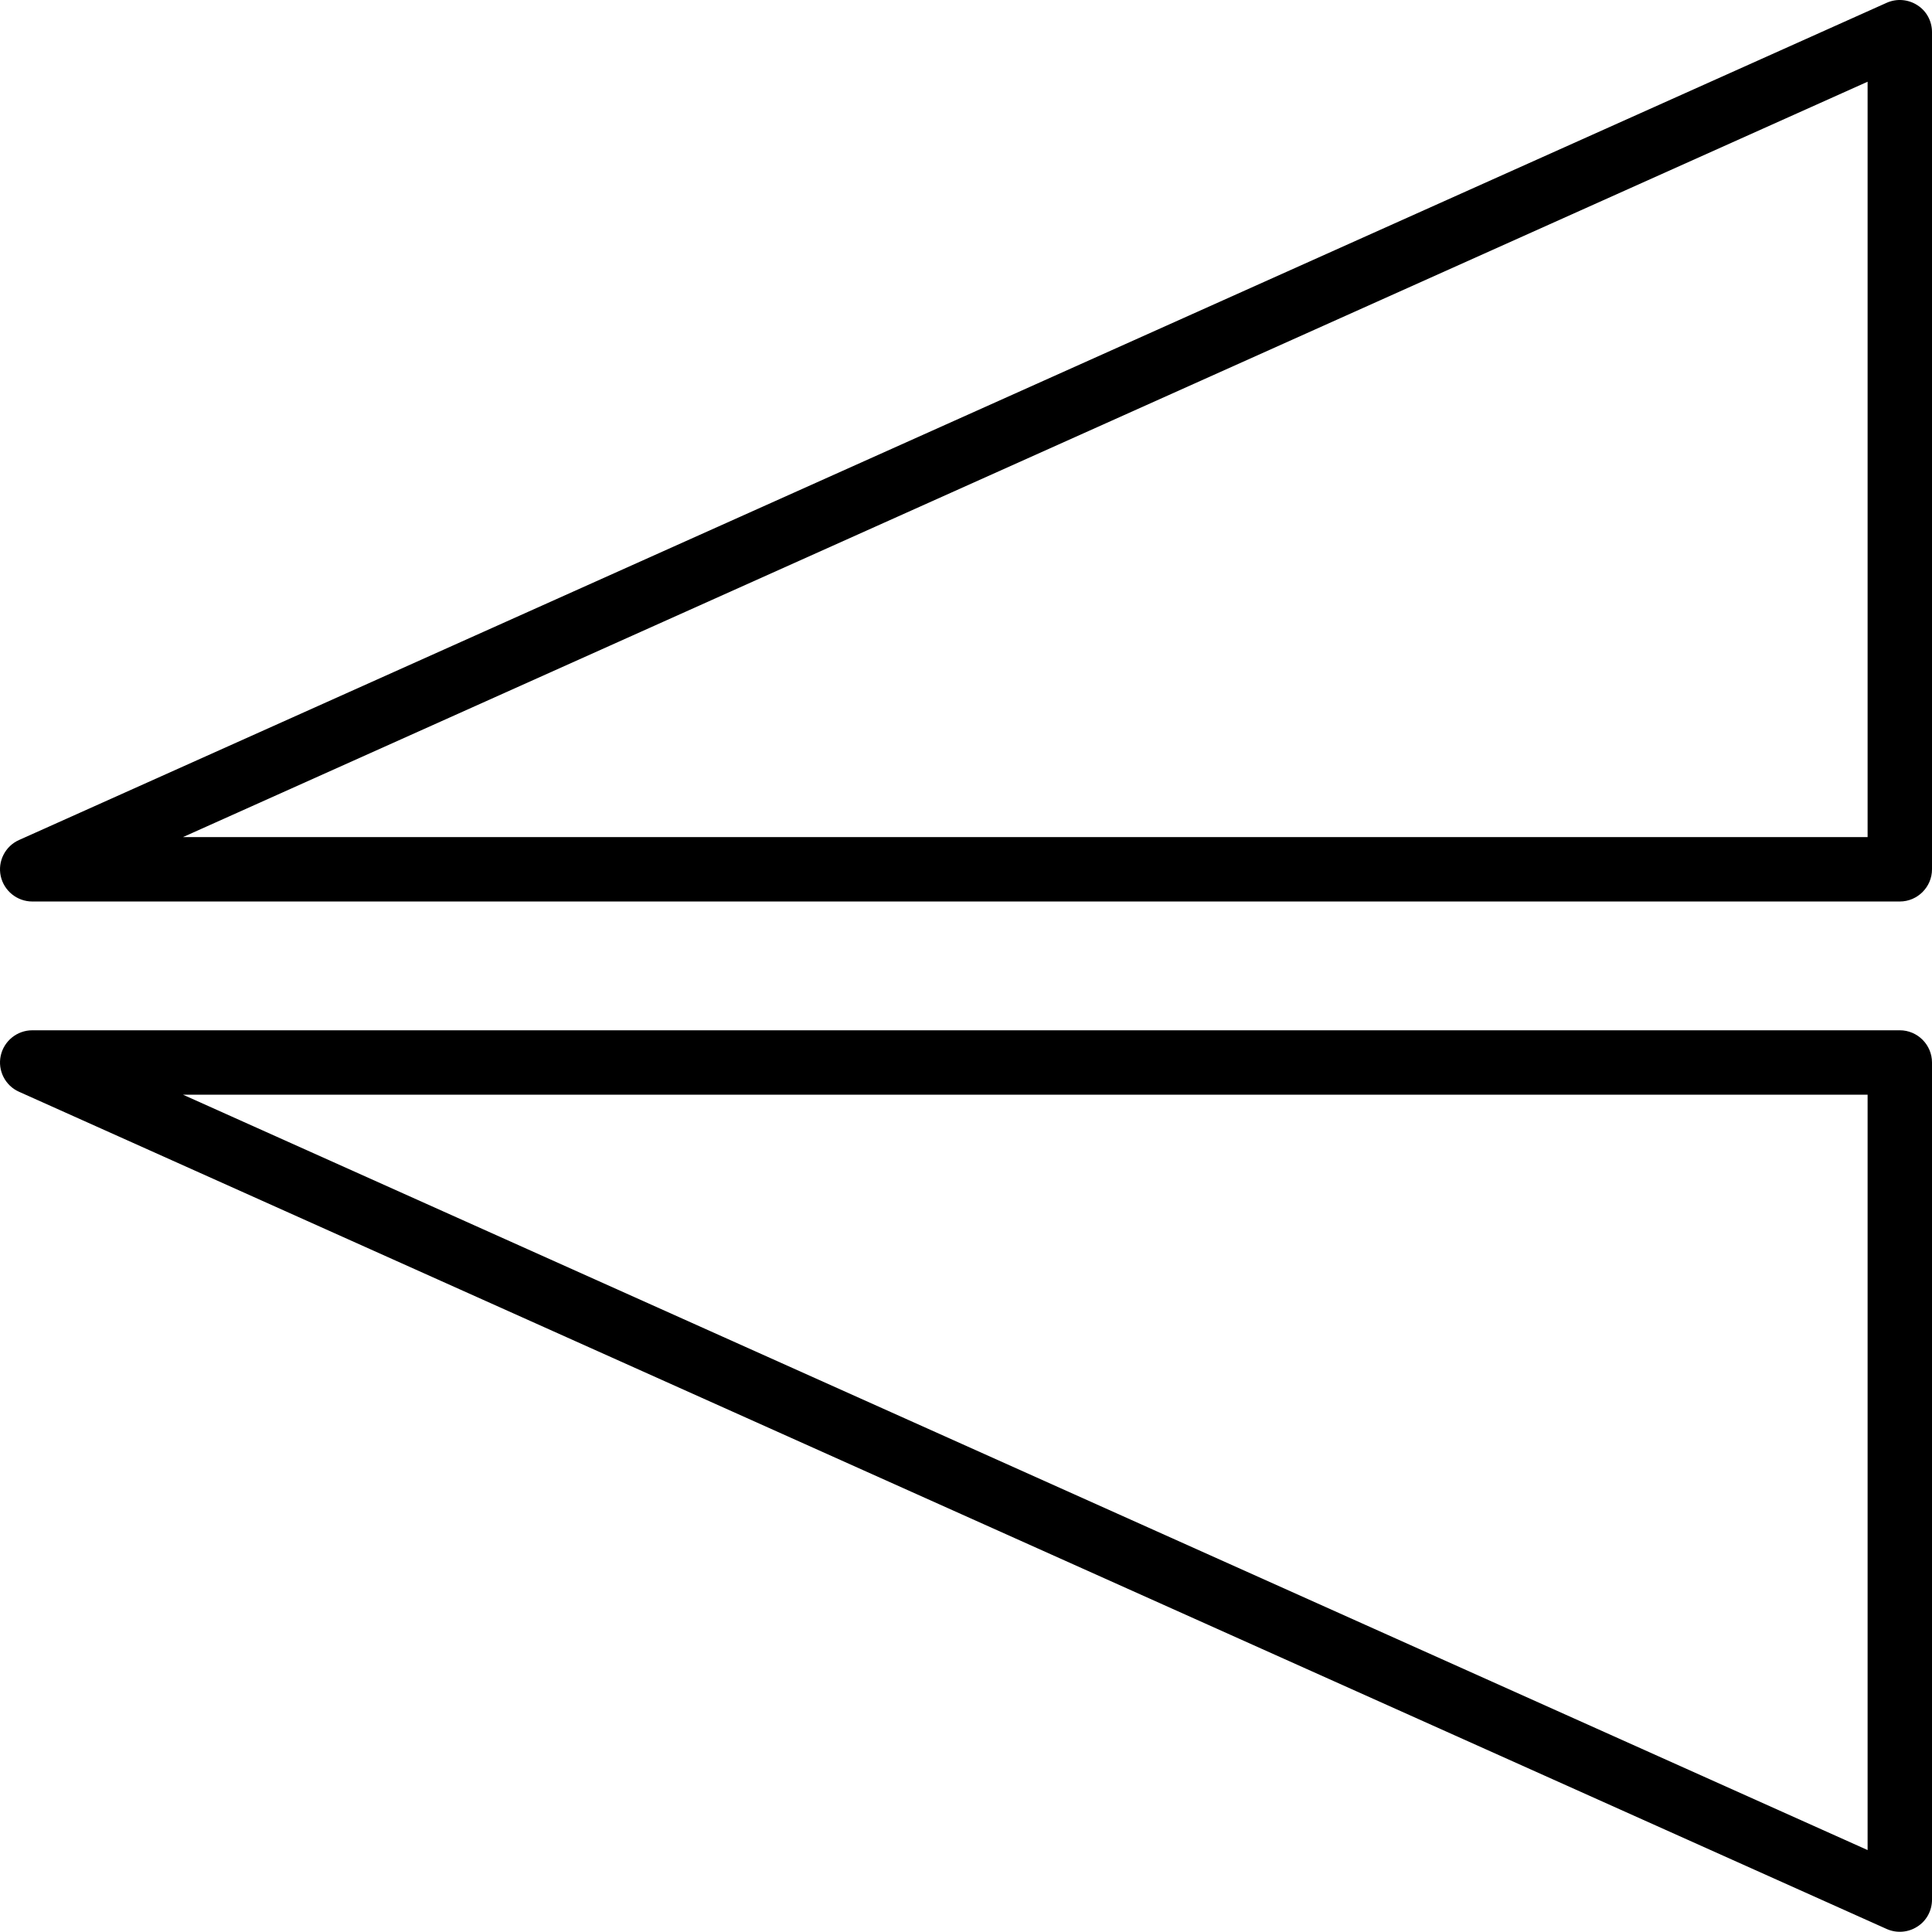
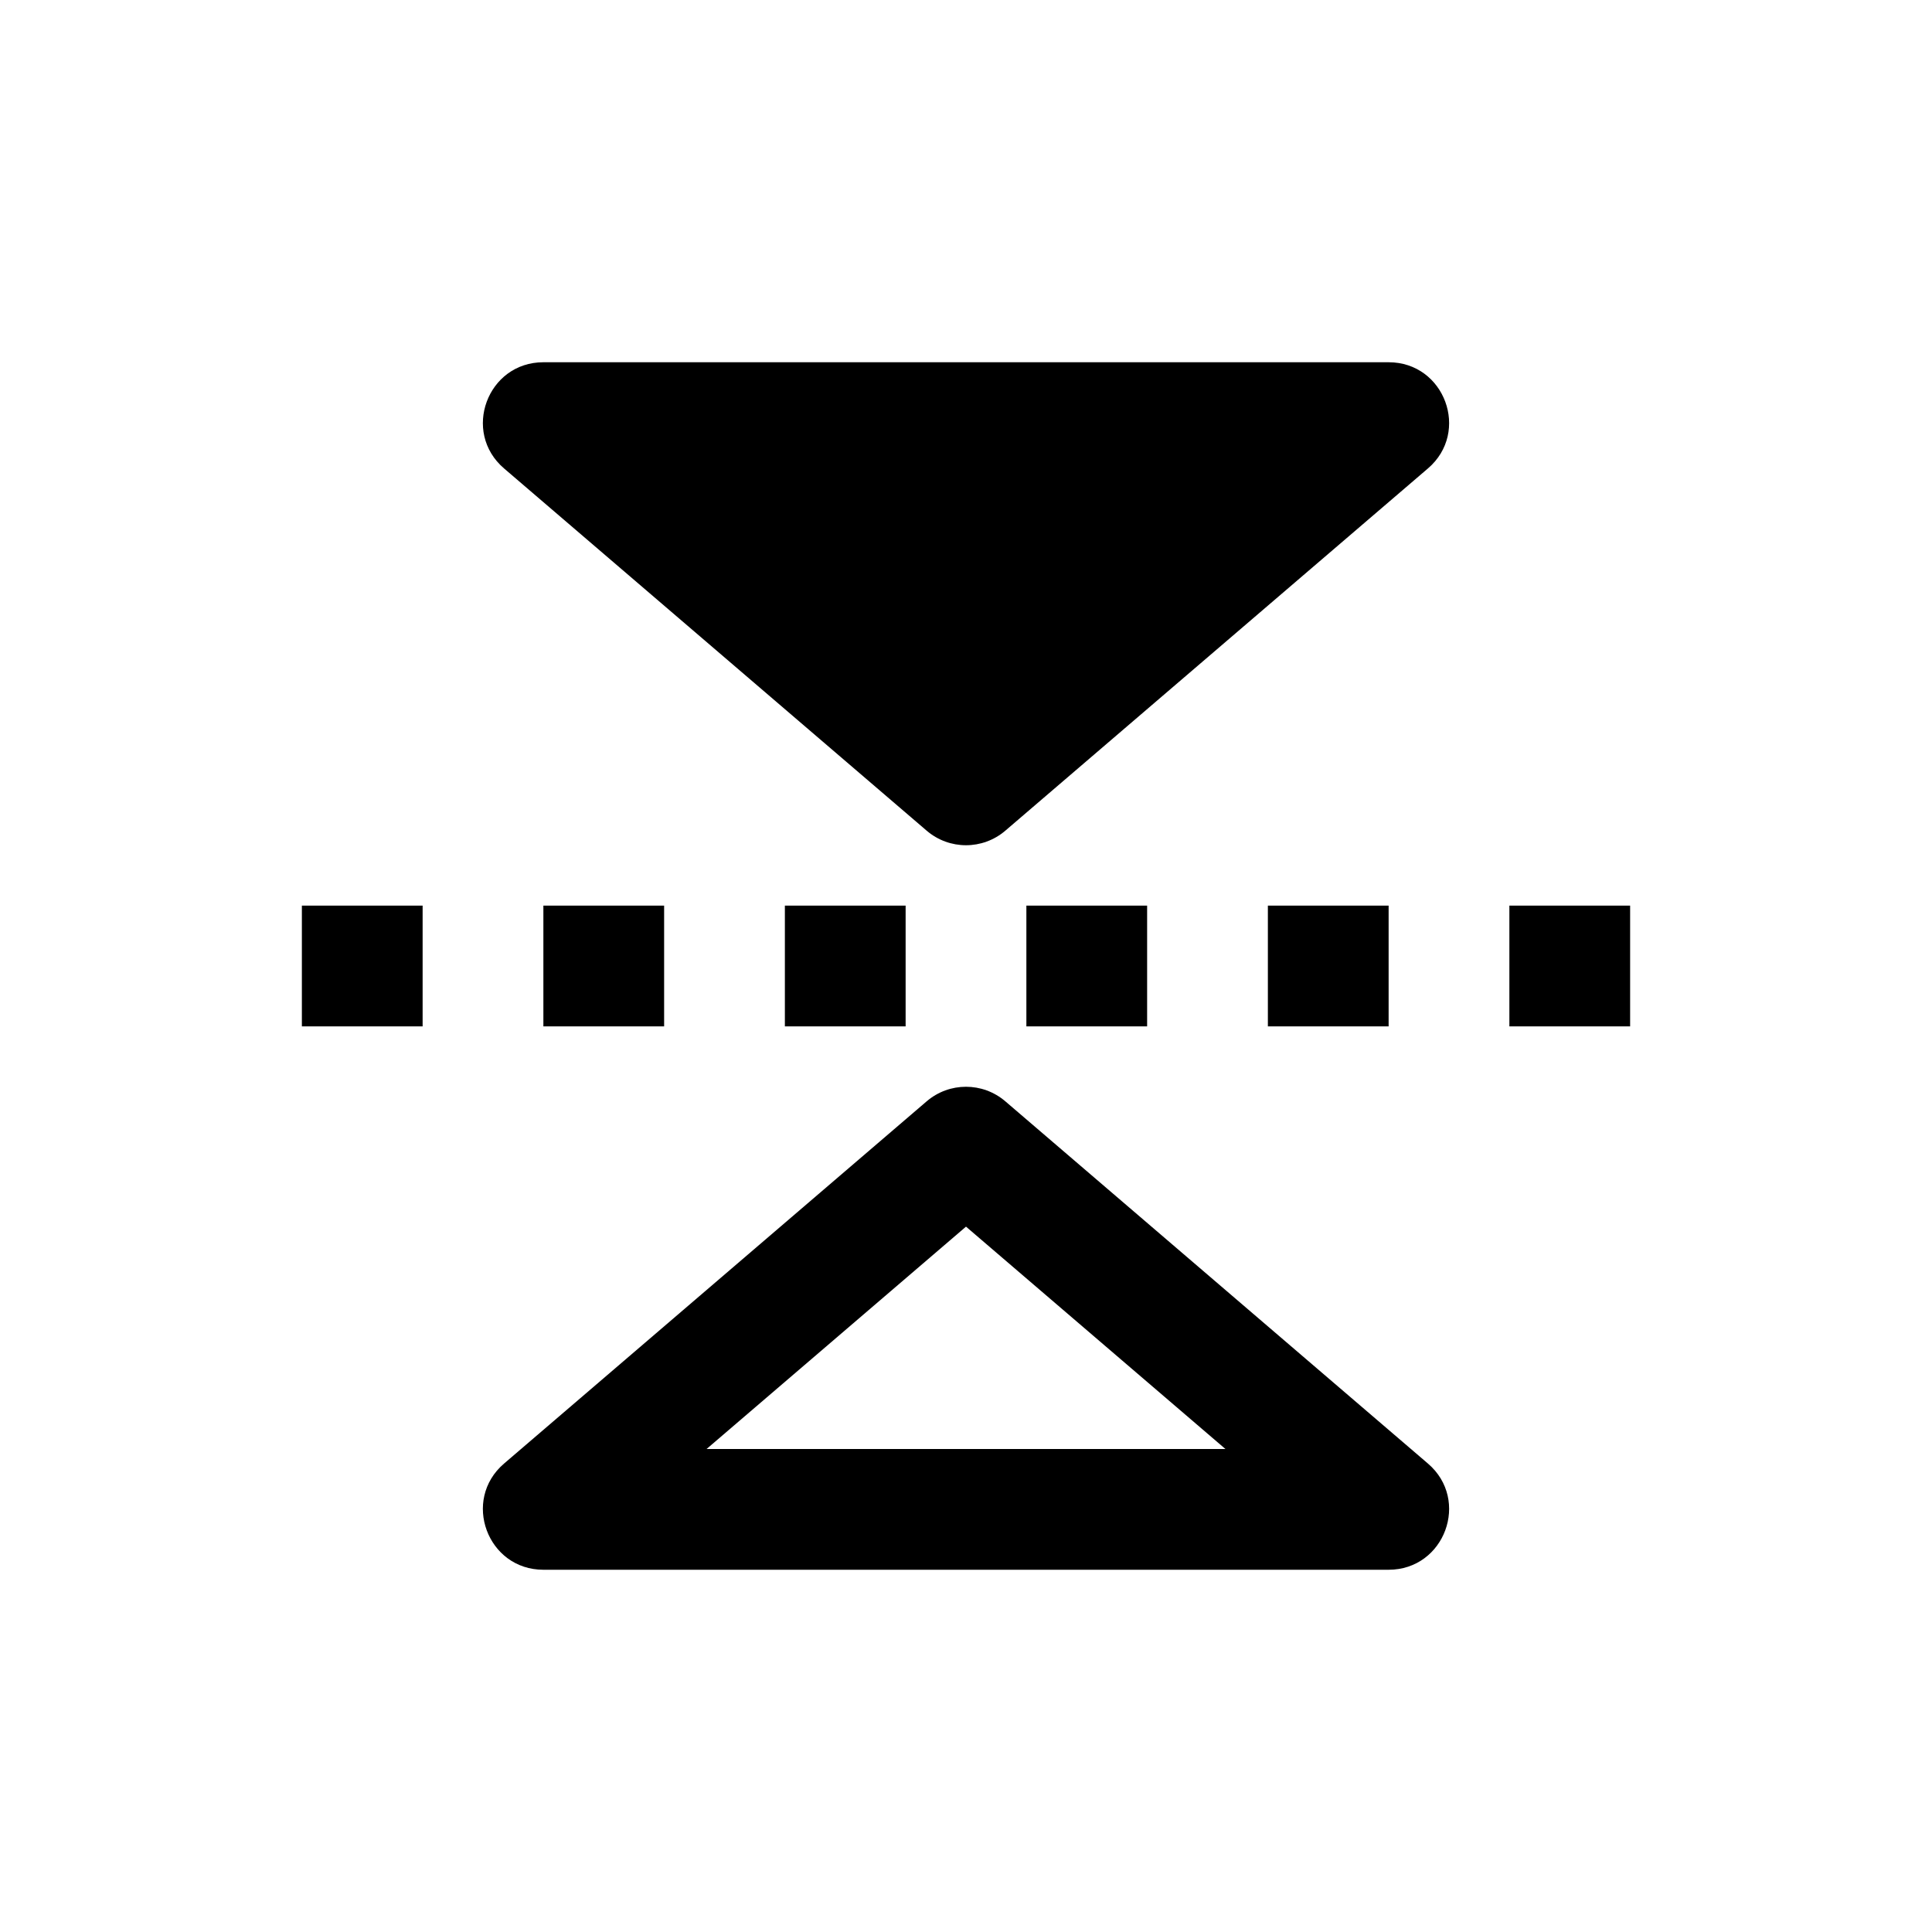
- <svg xmlns="http://www.w3.org/2000/svg" width="20" height="19.998" viewBox="0 0 20 19.998">
-   <g transform="matrix(0,-0.3333191,0.3333191,0,8.535361e-4,19.99845)">
-     <path d="m 27.21,0.02 c -0.46,-0.1 -0.93,0.14 -1.12,0.57 l -26,58 C -0.05,58.9 -0.02,59.26 0.16,59.54 0.34,59.83 0.66,60 1,60 l 26,0 c 0.55,0 1,-0.45 1,-1 L 28,1 C 28,0.53 27.67,0.12 27.21,0.02 Z M 26,58 2.54,58 26,5.68 26,58 Z" fill="#000" class="svg-fill" />
-     <path d="m 59.91,58.59 -26,-58 C 33.72,0.16 33.25,-0.08 32.79,0.02 32.33,0.12 32,0.53 32,1 l 0,58 c 0,0.55 0.45,1 1,1 l 26,0 c 0.34,0 0.66,-0.17 0.84,-0.46 0.18,-0.28 0.21,-0.64 0.07,-0.95 z M 34,58 34,5.68 57.46,58 34,58 Z" fill="#000" class="svg-fill" />
-   </g>
+ <svg xmlns="http://www.w3.org/2000/svg" width="32" height="32" viewBox="0 0 32 32">
+   <path d="M15.349,13.759 L8.349,7.759 C7.644,7.155 8.072,6 9,6 L23,6 C23.928,6 24.356,7.155 23.651,7.759 L16.651,13.759 C16.276,14.08 15.724,14.08 15.349,13.759 Z M15.349,18.241 C15.724,17.92 16.276,17.92 16.651,18.241 L23.651,24.241 C24.356,24.845 23.928,26 23,26 L9,26 C8.072,26 7.644,24.845 8.349,24.241 L15.349,18.241 Z M11.703,24 L20.297,24 L16,20.317 L11.703,24 Z M27,15 L27,17 L25,17 L25,15 L27,15 Z M23,15 L23,17 L21,17 L21,15 L23,15 Z M19,15 L19,17 L17,17 L17,15 L19,15 Z M15,15 L15,17 L13,17 L13,15 L15,15 Z M11,15 L11,17 L9,17 L9,15 L11,15 Z M7,15 L7,17 L5,17 L5,15 L7,15 Z" />
</svg>
